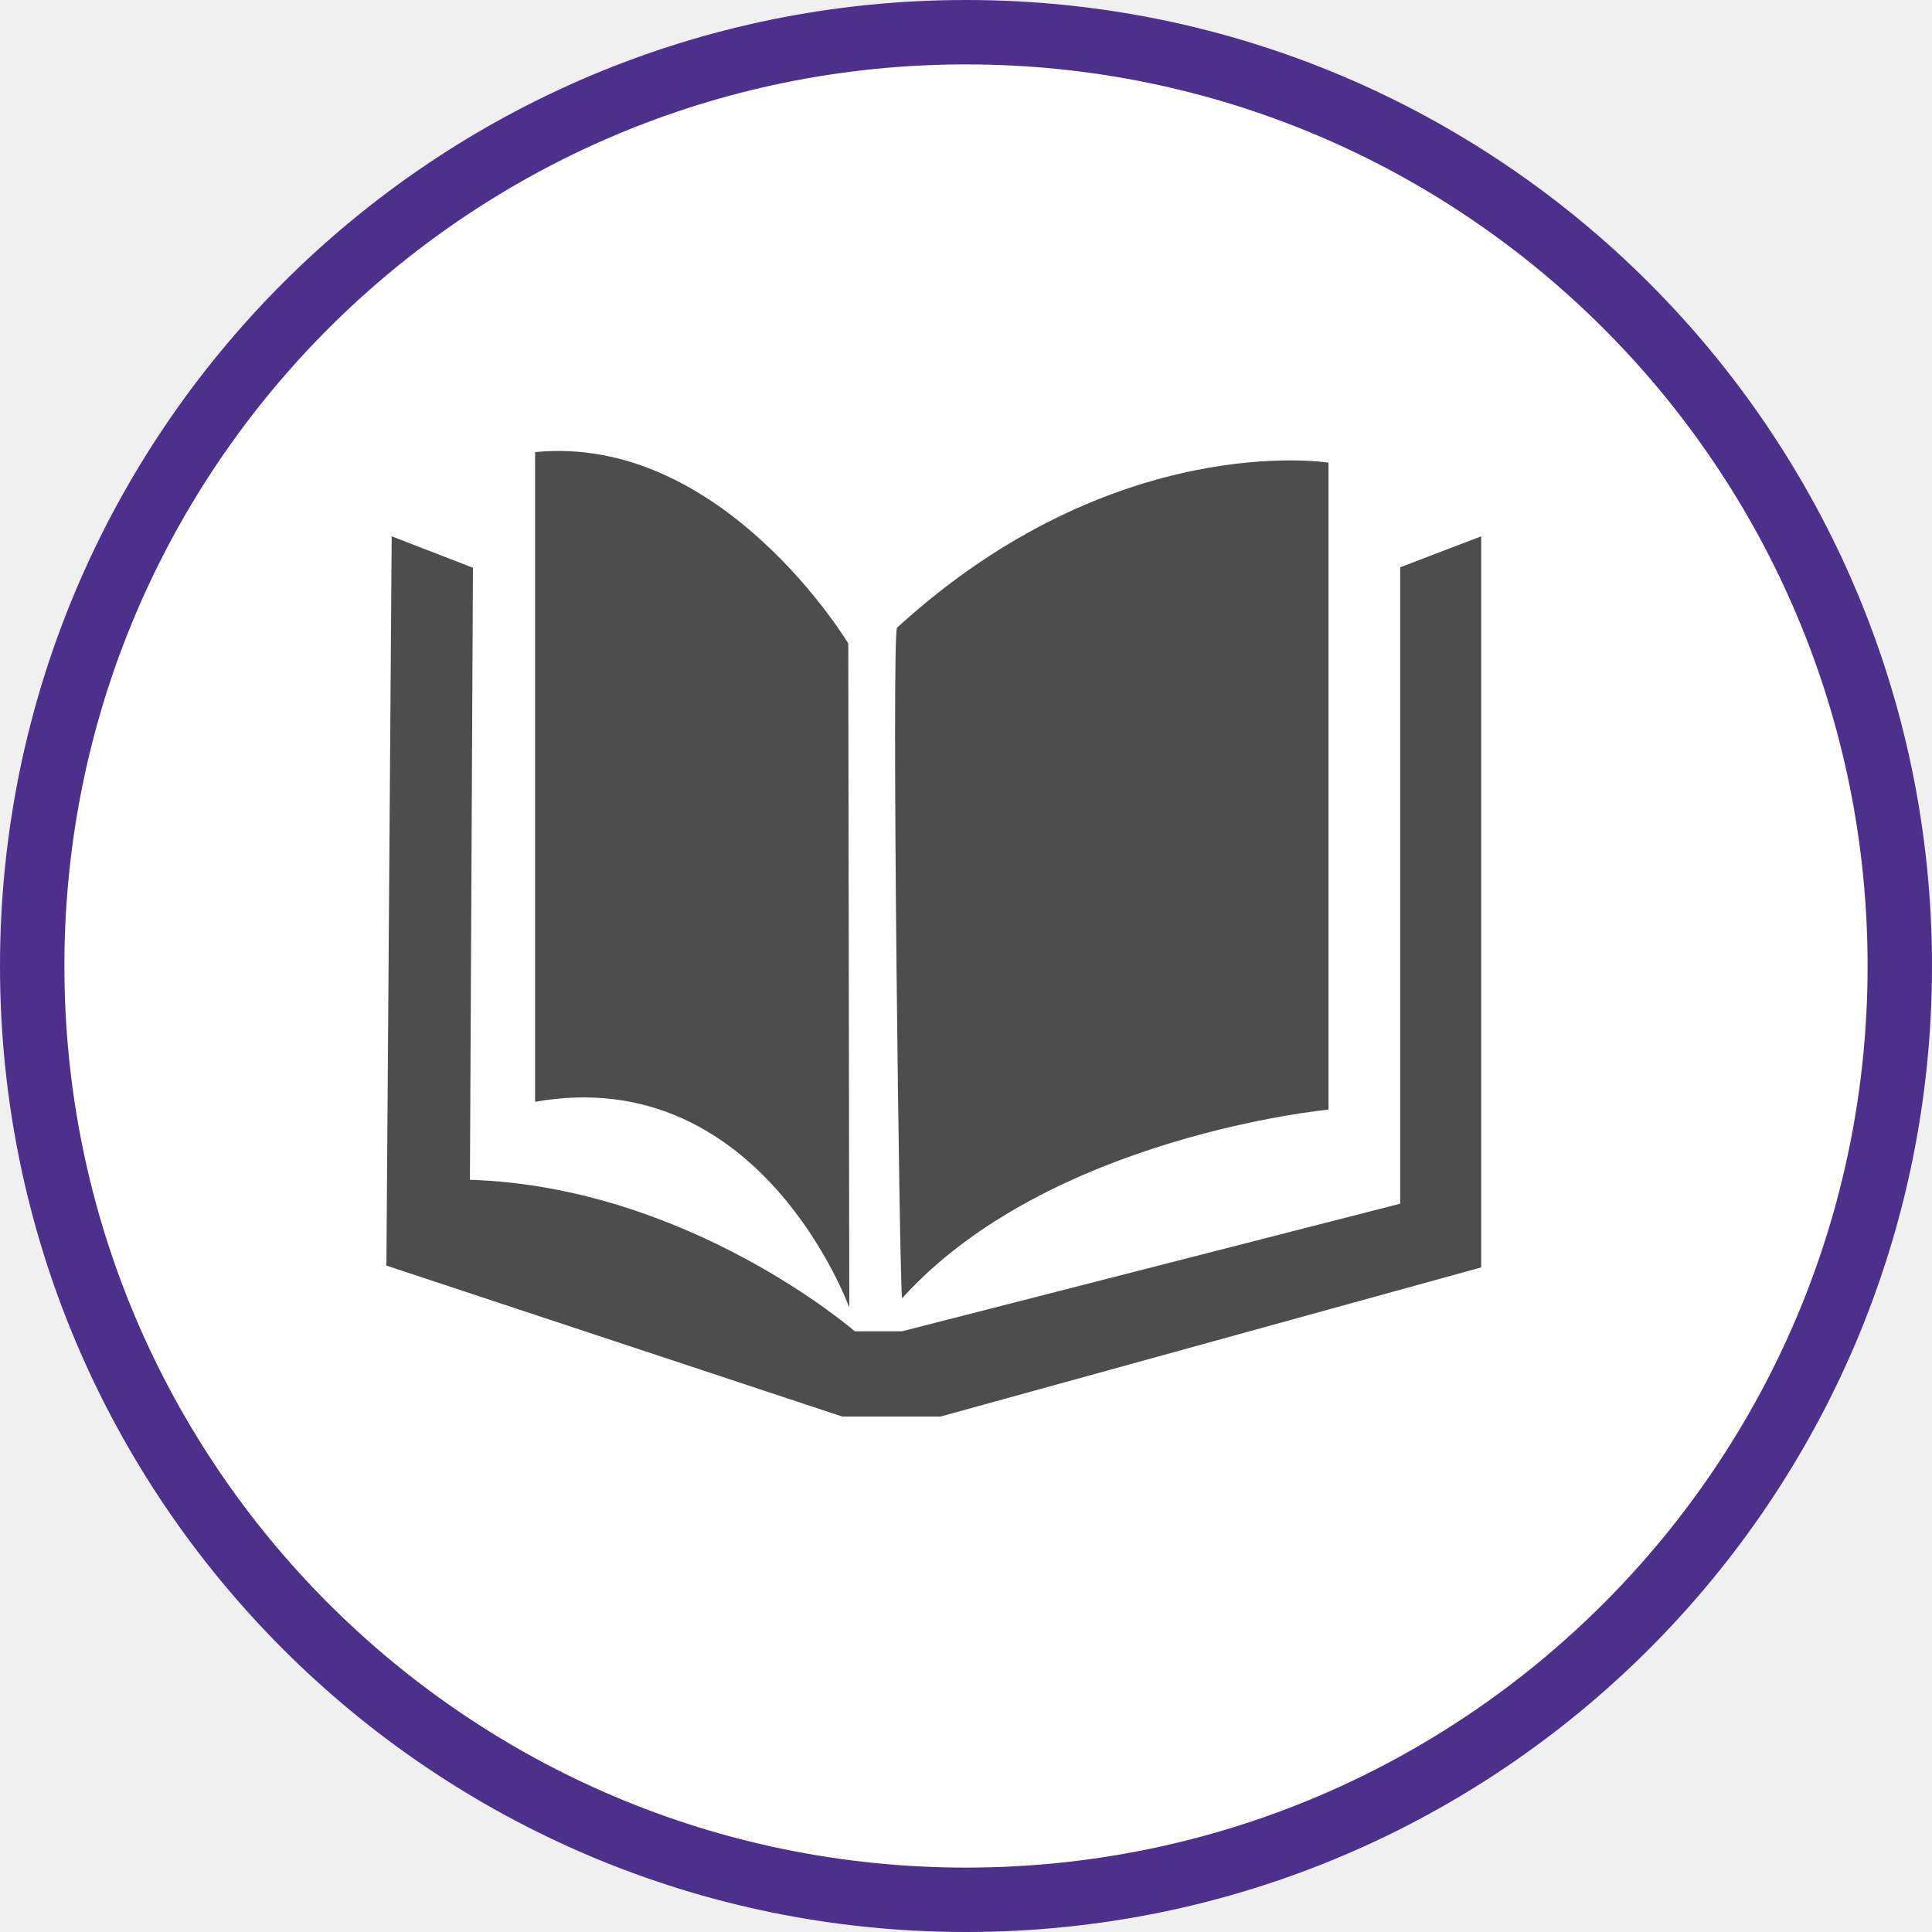
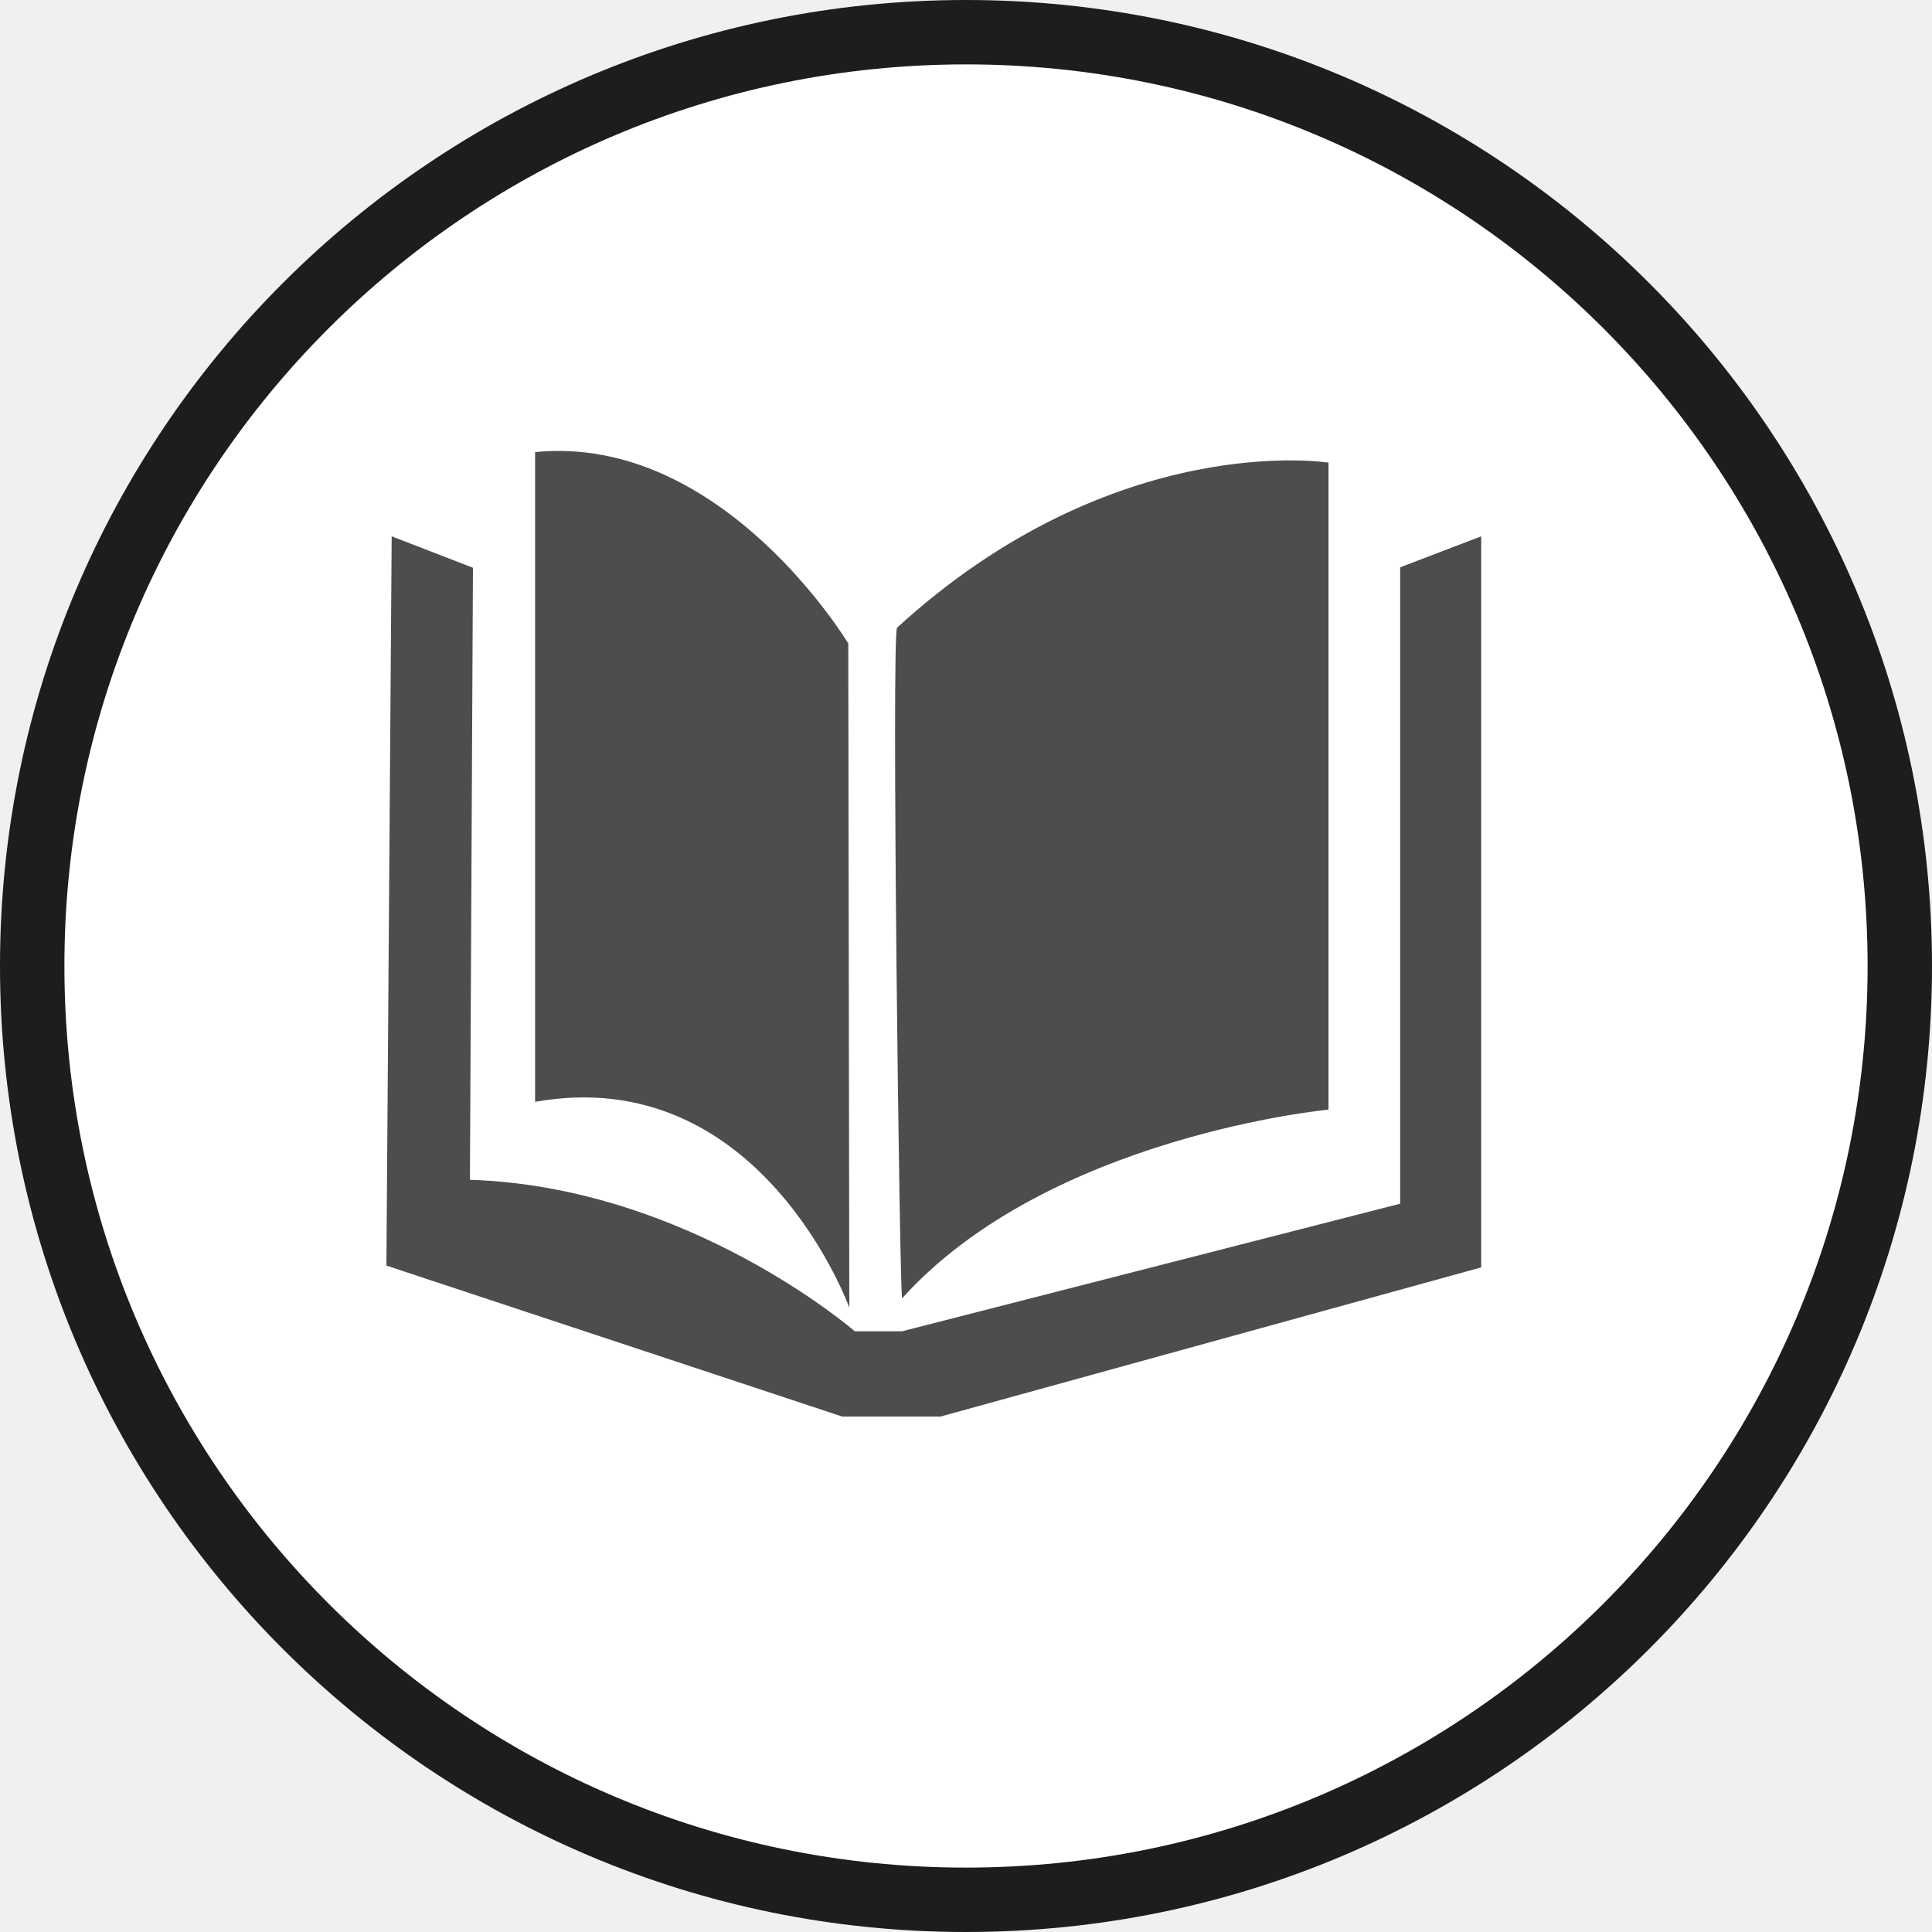
<svg xmlns="http://www.w3.org/2000/svg" width="30px" height="30px" version="1.1" id="svg8">
  <defs id="defs2" />
-   <circle style="color:#000000;clip-rule:nonzero;display:inline;overflow:visible;visibility:visible;opacity:1;isolation:auto;mix-blend-mode:normal;color-interpolation:sRGB;color-interpolation-filters:linearRGB;solid-color:#000000;solid-opacity:1;vector-effect:none;fill:#ffffff;fill-opacity:1;fill-rule:evenodd;stroke:#4D308C;stroke-width:1;stroke-linecap:butt;stroke-linejoin:miter;stroke-miterlimit:4;stroke-dasharray:none;stroke-dashoffset:0;stroke-opacity:1;marker:none;color-rendering:auto;image-rendering:auto;shape-rendering:auto;text-rendering:auto;enable-background:accumulate" id="path815" cx="15" cy="15" r="14.5" />
+   <circle style="color:#000000;clip-rule:nonzero;display:inline;overflow:visible;visibility:visible;opacity:1;isolation:auto;mix-blend-mode:normal;color-interpolation:sRGB;color-interpolation-filters:linearRGB;solid-color:#000000;solid-opacity:1;vector-effect:none;fill:#ffffff;fill-opacity:1;fill-rule:evenodd;stroke:#1D1D1B;stroke-width:1;stroke-linecap:butt;stroke-linejoin:miter;stroke-miterlimit:4;stroke-dasharray:none;stroke-dashoffset:0;stroke-opacity:1;marker:none;color-rendering:auto;image-rendering:auto;shape-rendering:auto;text-rendering:auto;enable-background:accumulate" id="path815" cx="15" cy="15" r="14.5" />
  <g transform="translate(6,7)">
    <g id="surface1">
      <path style=" stroke:none;fill-rule:nonzero;fill:rgb(30%,30%,30%);fill-opacity:1;" d="M 8.605 14.996 L 7.078 14.996 L 0 12.652 L 0.082 1.328 L 1.344 1.816 L 1.297 11.32 C 4.688 11.426 7.273 13.672 7.273 13.672 L 8.008 13.672 L 15.742 11.691 L 15.742 1.809 L 17 1.328 L 17 12.68 Z M 8.605 14.996 " />
      <path style=" stroke:none;fill-rule:nonzero;fill:rgb(30%,30%,30%);fill-opacity:1;" d="M 14.629 0.184 C 14.629 0.184 11.316 -0.348 7.93 2.746 C 7.84 2.828 7.969 13.121 8.008 13.16 C 10.281 10.641 14.629 10.23 14.629 10.23 Z M 14.629 0.184 " />
      <path style=" stroke:none;fill-rule:nonzero;fill:rgb(30%,30%,30%);fill-opacity:1;" d="M 2.309 0.02 L 2.309 10.109 C 5.812 9.488 7.188 13.305 7.188 13.305 L 7.172 2.992 C 7.172 2.992 5.219 -0.266 2.309 0.02 Z M 2.309 0.02 " />
    </g>
  </g>
</svg>
